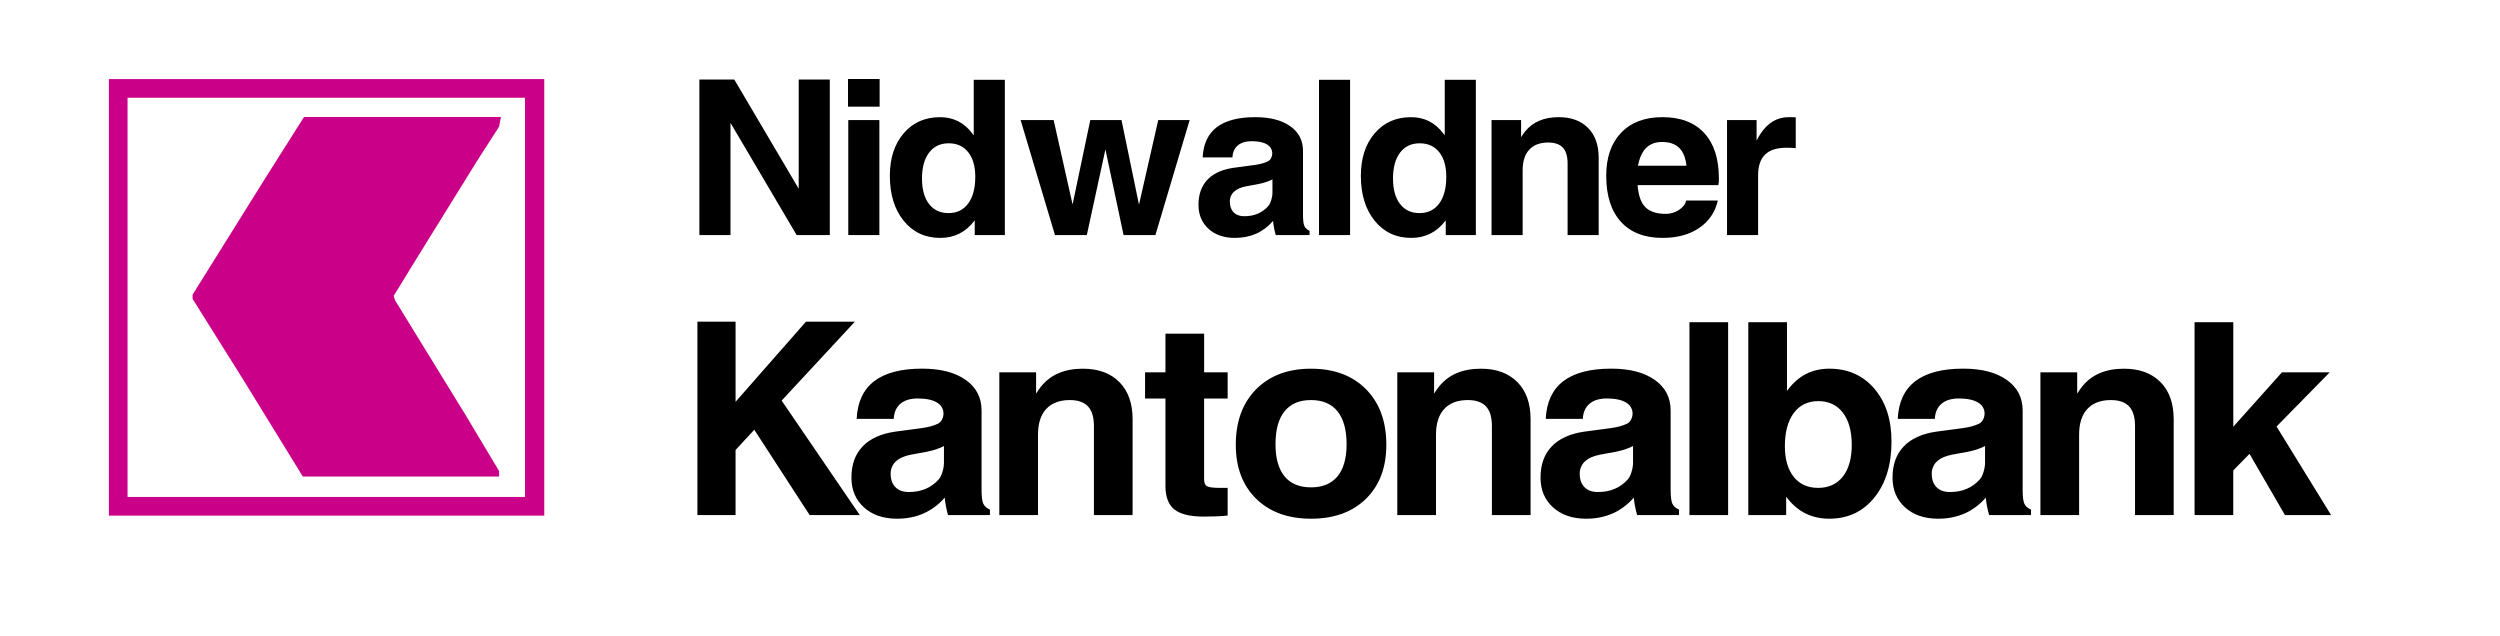
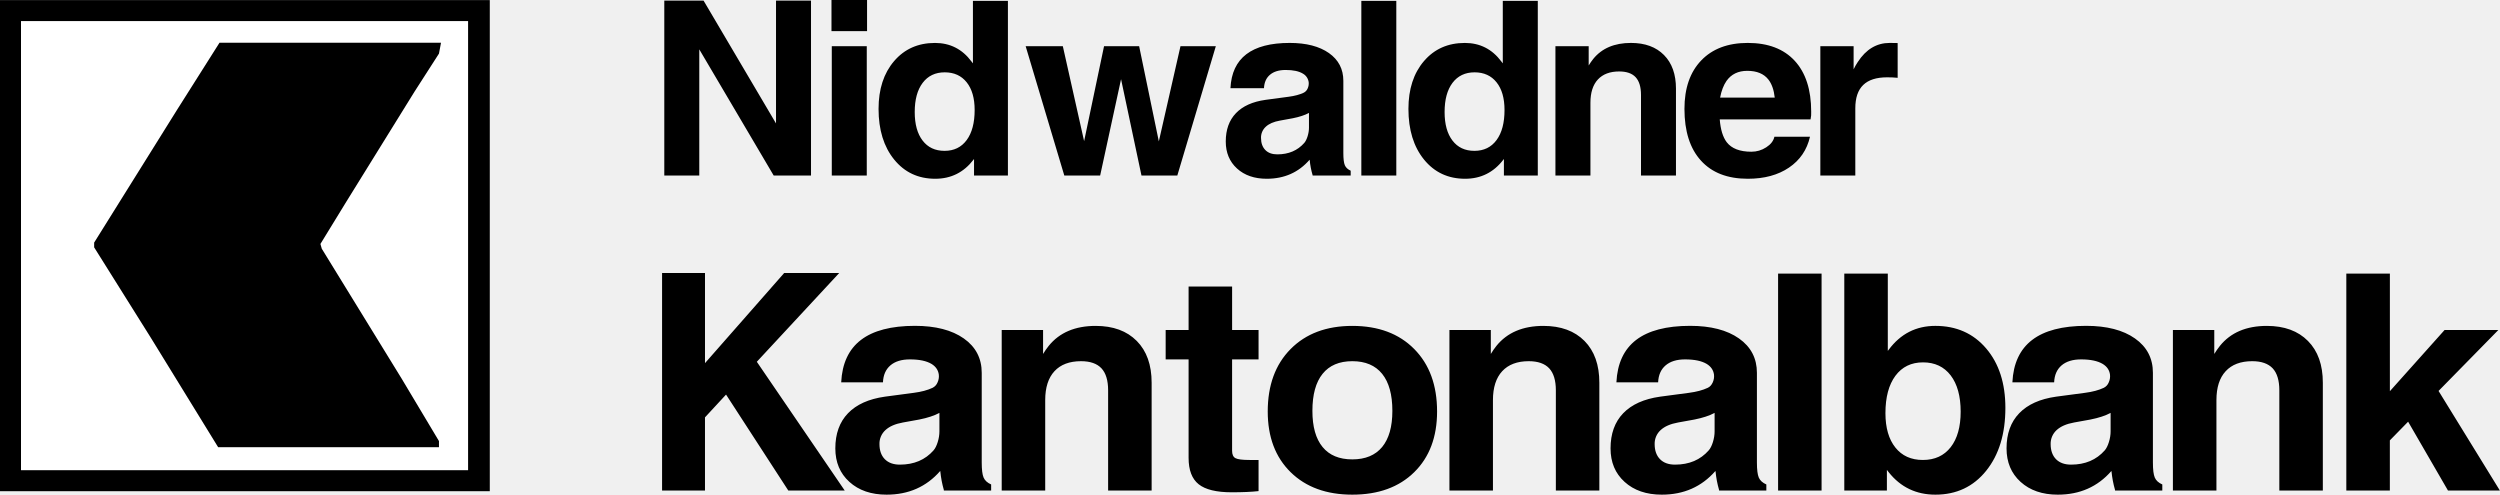
- <svg xmlns="http://www.w3.org/2000/svg" width="2500" height="636" viewBox="0 0 186.402 47.418">
-   <g fill-rule="evenodd" clip-rule="evenodd">
-     <path fill="#fff" d="M0 0h186.402v47.418H0V0z" />
-     <path fill="#ca0088" d="M8.119 5.895h32.462v32.55H8.119V5.895z" />
-     <path fill="#fff" d="M9.511 7.286h29.632v29.767H9.511V7.286z" />
-     <path fill="#ca0088" d="M37.213 9.441l-1.616 2.515-4.535 7.318-1.706 2.784.089.314 5.299 8.62 2.469 4.131v.404H22.576l-4.445-7.228-3.772-6.017v-.314l5.523-8.845 2.784-4.4h14.682l-.135.718z" />
-     <path d="M63.228 5.889h2.358v2.065h-2.358V5.889zm60.731 11.848c-1.342 0-2.377-.4-3.104-1.203-.729-.801-1.094-1.944-1.094-3.428 0-1.369.371-2.439 1.113-3.212.74-.772 1.768-1.16 3.082-1.16 1.348 0 2.385.395 3.113 1.184.727.79 1.092 1.914 1.092 3.371.01.169-.004.339-.041.512h-6.02c.053.676.209 1.181.465 1.516.326.419.871.628 1.633.628.354 0 .682-.097.982-.291.303-.194.484-.429.543-.702h2.359c-.201.872-.664 1.553-1.393 2.046s-1.636.739-2.73.739zm-18.736 0c-1.125 0-2.033-.424-2.723-1.273-.689-.85-1.033-1.969-1.033-3.357 0-1.311.344-2.367 1.029-3.168.688-.803 1.59-1.204 2.711-1.204 1 0 1.805.409 2.418 1.228l.096.125v-4.14h2.32v11.576h-2.246v-1.1l-.041.055c-.643.838-1.488 1.258-2.531 1.258zm-13.146 0c-.816 0-1.474-.227-1.971-.68-.498-.454-.746-1.051-.746-1.79 0-.781.224-1.406.673-1.875.448-.469 1.102-.764 1.962-.885l1.531-.205c.4-.052.732-.142.998-.267a.554.554 0 0 0 .264-.282.79.79 0 0 0 .068-.417.765.765 0 0 0-.381-.566c-.266-.162-.646-.243-1.143-.243-.444 0-.791.105-1.041.316-.249.21-.381.508-.398.892h-2.222c.049-1.003.4-1.753 1.053-2.252.653-.499 1.612-.749 2.875-.749 1.097 0 1.964.225 2.601.673.635.449.953 1.062.953 1.838v4.786c0 .382.033.652.098.806.064.155.195.277.389.366v.321H95.118v-.02a5.3 5.3 0 0 1-.195-1.01l-.008-.016c-.729.839-1.675 1.259-2.838 1.259zm-21.972 0c-1.125 0-2.033-.424-2.722-1.273-.69-.85-1.035-1.969-1.035-3.357 0-1.311.344-2.367 1.031-3.168.687-.803 1.59-1.204 2.71-1.204 1 0 1.806.409 2.417 1.228l.097.125v-4.14h2.319v11.576h-2.246v-1.1l-.04.055c-.643.838-1.488 1.258-2.531 1.258zm-15.639-.214h-2.319V5.928h2.602l4.803 8.142V5.928h2.319v11.595h-2.473L54.466 9.16v8.363zm74.302-8.574h2.205v1.534c.08-.167.172-.328.275-.483.547-.844 1.252-1.266 2.117-1.266l.527.008v2.304a6.957 6.957 0 0 0-.699-.032c-.707 0-1.236.169-1.584.508-.35.339-.523.853-.523 1.542v4.459H128.768V8.949zm-3.022 3.409c-.057-.513-.197-.912-.424-1.201-.301-.381-.766-.573-1.396-.573-.604 0-1.062.223-1.377.667-.195.282-.338.651-.424 1.106h3.621v.001zm-14.537-3.409h2.205v1.28c.092-.151.193-.296.301-.433.574-.708 1.408-1.062 2.502-1.062.932 0 1.662.269 2.189.803.529.535.793 1.277.793 2.227v5.76H116.881V12.18c0-.528-.119-.92-.355-1.174s-.6-.381-1.09-.381c-.613 0-1.084.178-1.414.534-.328.356-.492.869-.492 1.54v4.824h-2.32V8.949h-.001zm-5.359 1.734c-.623 0-1.109.233-1.461.697-.35.465-.525 1.108-.525 1.933 0 .808.174 1.439.523 1.893.348.455.832.681 1.453.681.627 0 1.117-.239 1.469-.716.352-.477.527-1.141.527-1.991 0-.782-.176-1.393-.527-1.834s-.838-.663-1.459-.663zm-7.504-4.736H100.664v11.576H98.346V5.947zm-3.471 8.407v-.981c-.271.147-.629.265-1.073.354l-.861.157c-.407.073-.716.208-.927.404a.965.965 0 0 0-.317.741c0 .341.095.607.284.801s.455.29.797.29c.747 0 1.342-.253 1.788-.761.086-.1.158-.246.219-.44.059-.194.09-.383.09-.565zm-16.216 3.169l-2.562-8.574h2.464l1.412 6.3h-.002l1.322-6.3h2.326l1.306 6.315h-.002l1.437-6.315h2.342l-2.553 8.574h-2.375l-1.354-6.387h.001l-1.386 6.387h-2.376zm-7.928-6.84c-.621 0-1.108.233-1.459.697-.352.465-.527 1.108-.527 1.933 0 .808.174 1.439.523 1.893.348.455.833.681 1.455.681.627 0 1.116-.239 1.467-.716s.527-1.141.527-1.991c0-.782-.176-1.393-.527-1.834-.352-.443-.838-.663-1.459-.663zm-7.483-1.734h2.319v8.574h-2.319V8.949zM66.882 38.674c-1.021 0-1.843-.281-2.466-.846-.622-.562-.933-1.303-.933-2.221 0-.969.279-1.746.84-2.328.56-.582 1.376-.949 2.448-1.1l1.911-.254c.5-.064.915-.176 1.245-.332a.675.675 0 0 0 .329-.354.963.963 0 0 0 .086-.52c-.041-.301-.2-.535-.479-.707-.333-.201-.812-.303-1.438-.303-.552 0-.982.133-1.291.396-.309.266-.474.639-.494 1.123h-2.768c.061-1.25.497-2.186 1.31-2.809.812-.621 2.004-.934 3.575-.934 1.368 0 2.449.279 3.241.836.792.557 1.188 1.318 1.188 2.281v5.939c0 .477.042.811.125 1.002.083.193.249.344.499.455v.402h-3.135v-.039a6.822 6.822 0 0 1-.234-1.234l-.01-.018c-.912 1.043-2.096 1.565-3.549 1.565zm77.624 0c-1.02 0-1.842-.281-2.465-.846-.621-.562-.932-1.303-.932-2.221 0-.969.279-1.746.84-2.328.559-.582 1.375-.949 2.447-1.1l1.912-.254c.498-.064.914-.176 1.244-.332a.67.67 0 0 0 .328-.354.973.973 0 0 0 .086-.52c-.039-.301-.199-.535-.479-.707-.334-.201-.812-.303-1.438-.303-.551 0-.98.133-1.291.396-.309.266-.475.639-.494 1.123h-2.768c.061-1.25.498-2.186 1.311-2.809.811-.621 2.004-.934 3.574-.934 1.369 0 2.449.279 3.24.836.793.557 1.189 1.318 1.189 2.281v5.939c0 .477.041.811.125 1.002.082.193.248.344.498.455v.402H148.299v-.039a6.822 6.822 0 0 1-.234-1.234l-.01-.018c-.91 1.043-2.094 1.565-3.549 1.565zm-14.152-14.653h2.885v5.125l.061-.078c.781-1.053 1.812-1.58 3.092-1.58 1.395 0 2.518.5 3.367 1.496.848.996 1.273 2.309 1.273 3.936 0 1.727-.426 3.117-1.273 4.17-.85 1.057-1.971 1.584-3.367 1.584-1.273 0-2.305-.496-3.092-1.486l-.121-.156V38.4h-2.824V24.021h-.001zM118.26 38.674c-1.021 0-1.842-.281-2.465-.846-.623-.562-.932-1.303-.932-2.221 0-.969.279-1.746.838-2.328.561-.582 1.377-.949 2.447-1.1l1.912-.254c.5-.064.914-.176 1.246-.332.141-.064.25-.184.328-.354s.105-.342.086-.52c-.041-.301-.201-.535-.479-.707-.334-.201-.812-.303-1.439-.303-.551 0-.98.133-1.289.396-.311.266-.475.639-.496 1.123h-2.766c.061-1.25.498-2.186 1.309-2.809.812-.621 2.004-.934 3.576-.934 1.367 0 2.449.279 3.24.836.793.557 1.188 1.318 1.188 2.281v5.939c0 .477.043.811.125 1.002.084.193.25.344.5.455v.402H122.055v-.039a6.822 6.822 0 0 1-.234-1.234l-.01-.018c-.915 1.043-2.098 1.565-3.551 1.565zm-24.601-1.49c-1.012-.994-1.517-2.334-1.517-4.023 0-1.738.505-3.117 1.517-4.139 1.011-1.021 2.375-1.533 4.089-1.533 1.727 0 3.096.512 4.104 1.533 1.01 1.021 1.514 2.4 1.514 4.139 0 1.689-.504 3.029-1.514 4.023-1.008.992-2.377 1.49-4.104 1.49-1.715 0-3.078-.498-4.089-1.49zM52 23.982H54.845v5.975l5.249-5.975h3.648l-5.462 5.885 5.825 8.533h-3.739l-4.126-6.359-1.396 1.51v4.85H52V23.982zm111.631.039h2.885v7.795l3.625-4.055h3.564l-3.963 4.039 4.064 6.6H170.366l-2.641-4.562-1.211 1.238V38.4h-2.885V24.021h.002zm-11.496 3.741h2.742v1.586c.115-.189.24-.367.375-.537.713-.881 1.75-1.322 3.111-1.322 1.158 0 2.066.334 2.723.998.658.664.986 1.586.986 2.764v7.15h-2.883V31.76c0-.656-.148-1.143-.441-1.459-.297-.314-.748-.473-1.355-.473-.766 0-1.352.221-1.76.664-.41.441-.613 1.08-.613 1.914V38.4h-2.885V27.762zm-4.129 6.718v-1.225c-.338.184-.787.33-1.342.441l-1.078.195c-.508.092-.893.26-1.158.504a1.214 1.214 0 0 0-.396.928c0 .424.119.758.355 1 .238.24.57.361.998.361.934 0 1.68-.316 2.236-.949.107-.125.199-.309.273-.549.075-.241.112-.475.112-.706zm-12.442 1.895c.787 0 1.402-.283 1.844-.848.439-.564.66-1.35.66-2.354 0-1.023-.221-1.826-.66-2.402-.441-.576-1.053-.865-1.834-.865-.779 0-1.391.297-1.832.891-.439.594-.66 1.418-.66 2.475 0 .973.221 1.732.66 2.281.436.547 1.043.822 1.822.822zm-9.597-12.354h2.883V38.4h-2.883V24.021zM121.76 34.48v-1.225c-.34.184-.787.33-1.342.441l-1.078.195c-.508.092-.895.26-1.158.504a1.214 1.214 0 0 0-.396.928c0 .424.119.758.355 1 .236.24.568.361.996.361.936 0 1.682-.316 2.236-.949.109-.125.201-.309.275-.549.075-.241.112-.475.112-.706zm-17.576-6.718H106.928v1.586c.113-.189.238-.367.373-.537.713-.881 1.752-1.322 3.111-1.322 1.16 0 2.066.334 2.725.998.656.664.984 1.586.984 2.764v7.15h-2.883V31.76c0-.656-.148-1.143-.441-1.459-.295-.314-.746-.473-1.355-.473-.764 0-1.35.221-1.76.664-.408.441-.613 1.08-.613 1.914V38.4h-2.885V27.762zm-4.459 7.754c.451-.549.678-1.346.678-2.395 0-1.078-.227-1.896-.678-2.455-.453-.559-1.111-.838-1.977-.838s-1.521.279-1.971.838c-.451.559-.674 1.377-.674 2.455 0 1.049.223 1.846.674 2.395.449.547 1.105.82 1.971.82s1.523-.274 1.977-.82zm-8.192 2.923c-.482.053-1.074.078-1.777.078-1.017 0-1.748-.178-2.192-.533-.445-.355-.667-.939-.667-1.75v-6.523h-1.52v-1.949h1.52v-2.883h2.884v2.883h1.753v1.949H89.78v6.055c0 .248.075.412.225.49.151.08.463.119.938.119h.591v2.064h-.001zM74.51 27.762h2.742v1.586c.115-.189.239-.367.375-.537.713-.881 1.751-1.322 3.112-1.322 1.159 0 2.066.334 2.723.998s.985 1.586.985 2.764v7.15H81.563V31.76c0-.656-.147-1.143-.441-1.459-.294-.314-.746-.473-1.354-.473-.765 0-1.352.221-1.761.664-.409.441-.613 1.08-.613 1.914V38.4H74.51V27.762zm-4.128 6.718v-1.225c-.339.184-.787.33-1.342.441l-1.078.195c-.509.092-.895.26-1.158.504a1.21 1.21 0 0 0-.396.928c0 .424.118.758.355 1 .238.24.569.361.997.361.935 0 1.681-.316 2.236-.949.108-.125.2-.309.274-.549.074-.241.112-.475.112-.706z" />
-   </g>
+ <svg xmlns="http://www.w3.org/2000/svg" width="2527" height="500" viewBox="0 0 2527 500" fill="none">
+   <path fill-rule="evenodd" clip-rule="evenodd" d="M0 0.091H495.074V496.507H0V0.091Z" fill="black" />
+   <path fill-rule="evenodd" clip-rule="evenodd" d="M21.229 21.305H473.143V475.278H21.229V21.305Z" fill="white" />
+   <path fill-rule="evenodd" clip-rule="evenodd" d="M443.71 54.171L419.064 92.527L349.901 204.133L323.883 246.592L325.241 251.38L406.055 382.843L443.71 445.844V452.006H220.482L152.692 341.772L95.166 250.008V245.219L179.397 110.325L221.855 43.221H445.768L443.71 54.171V54.171Z" fill="black" />
+   <path fill-rule="evenodd" clip-rule="evenodd" d="M840.46 0H876.422V31.493H840.46V0ZM1766.66 180.692C1746.19 180.692 1730.41 174.592 1719.32 162.346C1708.2 150.13 1702.64 132.698 1702.64 110.066C1702.64 89.187 1708.3 72.869 1719.61 61.08C1730.9 49.306 1746.58 43.389 1766.62 43.389C1787.17 43.389 1802.99 49.413 1814.09 61.446C1825.18 73.494 1830.75 90.636 1830.75 112.856C1830.9 115.434 1830.68 118.027 1830.12 120.665H1738.31C1739.12 130.975 1741.5 138.676 1745.4 143.785C1750.37 150.175 1758.69 153.363 1770.31 153.363C1775.71 153.363 1780.71 151.883 1785.28 148.925C1789.9 145.966 1792.66 142.382 1793.56 138.219H1829.54C1826.48 151.517 1819.41 161.903 1808.3 169.422C1797.18 176.941 1783.35 180.692 1766.66 180.692V180.692ZM1480.92 180.692C1463.76 180.692 1449.92 174.226 1439.39 161.278C1428.89 148.315 1423.64 131.249 1423.64 110.081C1423.64 90.087 1428.89 73.982 1439.33 61.766C1449.82 49.52 1463.58 43.404 1480.68 43.404C1495.93 43.404 1508.2 49.642 1517.55 62.132L1519.02 64.038V0.9H1554.4V177.444H1520.15V160.668L1519.52 161.507C1509.71 174.287 1496.83 180.692 1480.92 180.692ZM1280.43 180.692C1267.99 180.692 1257.95 177.23 1250.37 170.322C1242.78 163.398 1239 154.293 1239 143.023C1239 131.112 1242.41 121.58 1249.26 114.427C1256.09 107.275 1266.07 102.776 1279.18 100.93L1302.53 97.804C1308.63 97.011 1313.7 95.638 1317.75 93.732C1319.57 92.828 1321 91.301 1321.78 89.431C1322.69 87.445 1323.05 85.246 1322.82 83.072C1322.58 81.281 1321.93 79.57 1320.93 78.072C1319.92 76.574 1318.58 75.331 1317 74.439C1312.95 71.969 1307.15 70.734 1299.57 70.734C1292.8 70.734 1287.51 72.335 1283.7 75.553C1279.9 78.755 1277.89 83.3 1277.63 89.157H1243.74C1244.49 73.86 1249.84 62.422 1259.8 54.812C1269.76 47.202 1284.38 43.389 1303.64 43.389C1320.38 43.389 1333.6 46.82 1343.31 53.653C1353 60.5 1357.85 69.849 1357.85 81.684V154.674C1357.85 160.5 1358.35 164.618 1359.34 166.967C1360.32 169.33 1362.31 171.191 1365.27 172.548V177.444H1326.81V177.139C1325.32 172.113 1324.33 166.954 1323.84 161.736L1323.72 161.492C1312.6 174.287 1298.17 180.692 1280.43 180.692V180.692ZM945.341 180.692C928.184 180.692 914.336 174.226 903.828 161.278C893.305 148.315 888.043 131.249 888.043 110.081C888.043 90.087 893.289 73.982 903.767 61.766C914.244 49.52 928.016 43.404 945.097 43.404C960.348 43.404 972.64 49.642 981.958 62.132L983.437 64.038V0.9H1018.8V177.444H984.551V160.668L983.941 161.507C974.134 174.287 961.247 180.692 945.341 180.692ZM706.832 177.429H671.466V0.595H711.148L784.398 124.767V0.595H819.765V177.429H782.05L706.832 49.886V177.429V177.429ZM1840 46.668H1873.63V70.062C1874.85 67.516 1876.25 65.06 1877.83 62.696C1886.17 49.825 1896.92 43.389 1910.11 43.389L1918.15 43.511V78.649C1914.61 78.307 1911.05 78.144 1907.49 78.161C1896.71 78.161 1888.64 80.738 1883.33 85.908C1877.99 91.078 1875.35 98.917 1875.35 109.425V177.429H1840V46.668V46.668ZM1793.91 98.658C1793.05 90.834 1790.91 84.749 1787.45 80.342C1782.86 74.531 1775.77 71.603 1766.16 71.603C1756.95 71.603 1749.96 75.004 1745.16 81.775C1742.18 86.076 1740 91.704 1738.69 98.643H1793.91V98.658V98.658ZM1572.21 46.668H1605.84V66.189C1607.24 63.886 1608.78 61.675 1610.43 59.585C1619.19 48.788 1631.9 43.389 1648.59 43.389C1662.8 43.389 1673.94 47.491 1681.97 55.635C1690.04 63.794 1694.07 75.111 1694.07 89.599V177.444H1658.72V95.943C1658.72 87.891 1656.9 81.912 1653.3 78.039C1649.7 74.165 1644.15 72.228 1636.68 72.228C1627.33 72.228 1620.15 74.943 1615.11 80.372C1610.11 85.801 1607.61 93.625 1607.61 103.858V177.429H1572.23V46.668H1572.21V46.668ZM1490.48 73.113C1480.98 73.113 1473.57 76.666 1468.2 83.743C1462.86 90.834 1460.2 100.641 1460.2 113.223C1460.2 125.545 1462.85 135.169 1468.17 142.092C1473.48 149.032 1480.86 152.478 1490.33 152.478C1499.89 152.478 1507.37 148.833 1512.73 141.559C1518.1 134.284 1520.77 124.157 1520.77 111.194C1520.77 99.268 1518.09 89.95 1512.73 83.224C1507.38 76.498 1499.95 73.113 1490.48 73.113V73.113ZM1376.04 0.885H1411.39V177.429H1376.04V0.885V0.885ZM1323.11 129.099V114.138C1318.97 116.379 1313.51 118.179 1306.74 119.536L1293.61 121.931C1287.4 123.044 1282.69 125.103 1279.47 128.092C1277.9 129.516 1276.65 131.263 1275.82 133.214C1274.98 135.164 1274.58 137.272 1274.64 139.393C1274.64 144.594 1276.09 148.65 1278.97 151.609C1281.85 154.568 1285.91 156.032 1291.12 156.032C1302.52 156.032 1311.59 152.173 1318.39 144.426C1319.7 142.901 1320.8 140.674 1321.73 137.715C1322.63 134.757 1323.11 131.874 1323.11 129.099ZM1075.8 177.429L1036.72 46.668H1074.3L1095.84 142.748H1095.81L1115.97 46.668H1151.44L1171.36 142.977H1171.33L1193.24 46.668H1228.96L1190.03 177.429H1153.81L1133.16 80.021H1133.17L1112.03 177.429H1075.8V177.429ZM954.888 73.113C945.417 73.113 937.99 76.666 932.637 83.743C927.269 90.834 924.6 100.641 924.6 113.223C924.6 125.545 927.253 135.169 932.576 142.092C937.883 149.032 945.28 152.478 954.766 152.478C964.328 152.478 971.786 148.833 977.139 141.559C982.492 134.284 985.176 124.157 985.176 111.194C985.176 99.268 982.492 89.95 977.139 83.224C971.771 76.468 964.359 73.113 954.888 73.113V73.113ZM840.766 46.668H876.132V177.429H840.766V46.668V46.668ZM896.187 500C880.616 500 868.08 495.715 858.579 487.098C849.092 478.527 844.349 467.226 844.349 453.226C844.349 438.447 848.604 426.598 857.16 417.722C865.701 408.846 878.145 403.248 894.494 400.946L923.639 397.072C931.264 396.096 937.593 394.388 942.626 392.009C944.908 390.89 946.695 388.967 947.644 386.61C948.81 384.14 949.264 381.393 948.955 378.679C948.33 374.089 945.905 370.52 941.65 367.897C936.571 364.831 929.266 363.276 919.719 363.276C911.301 363.276 904.743 365.304 900.03 369.315C895.318 373.372 892.801 379.061 892.496 386.442H850.282C851.212 367.378 857.862 353.104 870.261 343.602C882.644 334.131 900.824 329.358 924.783 329.358C945.646 329.358 962.132 333.613 974.211 342.108C986.289 350.602 992.329 362.208 992.329 376.895V467.47C992.329 474.745 992.969 479.838 994.235 482.751C995.501 485.695 998.033 487.998 1001.85 489.69V495.821H954.034V495.226C952.268 489.076 951.073 482.776 950.465 476.407L950.313 476.132C936.404 492.039 918.347 500 896.187 500V500ZM2080.02 500C2064.47 500 2051.93 495.715 2042.43 487.098C2032.96 478.527 2028.21 467.226 2028.21 453.226C2028.21 438.447 2032.47 426.598 2041.02 417.722C2049.55 408.846 2061.99 403.248 2078.34 400.946L2107.5 397.072C2115.1 396.096 2121.44 394.388 2126.48 392.009C2128.76 390.893 2130.54 388.968 2131.48 386.61C2132.64 384.137 2133.09 381.393 2132.79 378.679C2132.19 374.089 2129.75 370.52 2125.48 367.897C2120.39 364.831 2113.1 363.276 2103.55 363.276C2095.15 363.276 2088.61 365.304 2083.86 369.315C2079.15 373.372 2076.62 379.061 2076.33 386.442H2034.12C2035.05 367.378 2041.71 353.104 2054.11 343.602C2066.48 334.131 2084.67 329.358 2108.62 329.358C2129.5 329.358 2145.97 333.613 2158.03 342.108C2170.12 350.602 2176.16 362.208 2176.16 376.895V467.47C2176.16 474.745 2176.79 479.838 2178.07 482.751C2179.32 485.695 2181.85 487.998 2185.66 489.69V495.821H2137.87V495.226C2136.1 489.076 2134.91 482.776 2134.3 476.407L2134.15 476.132C2120.27 492.039 2102.21 500 2080.02 500V500ZM1864.19 276.529H1908.19V354.69L1909.12 353.5C1921.03 337.441 1936.75 329.404 1956.28 329.404C1977.55 329.404 1994.68 337.029 2007.63 352.219C2020.56 367.409 2027.04 387.433 2027.04 412.246C2027.04 438.585 2020.54 459.783 2007.63 475.843C1994.66 491.963 1977.57 500 1956.28 500C1936.86 500 1921.12 492.436 1909.12 477.337L1907.27 474.958V495.821H1864.21V276.529H1864.19V276.529ZM1679.75 500C1664.18 500 1651.65 495.715 1642.15 487.098C1632.65 478.527 1627.94 467.226 1627.94 453.226C1627.94 438.447 1632.19 426.598 1640.72 417.722C1649.28 408.846 1661.72 403.248 1678.04 400.946L1707.2 397.072C1714.82 396.096 1721.14 394.388 1726.2 392.009C1728.35 391.033 1730.01 389.202 1731.2 386.61C1732.39 384.017 1732.8 381.394 1732.51 378.679C1731.89 374.089 1729.45 370.52 1725.21 367.897C1720.12 364.831 1712.83 363.276 1703.26 363.276C1694.86 363.276 1688.32 365.304 1683.61 369.315C1678.86 373.372 1676.36 379.061 1676.04 386.442H1633.86C1634.79 367.378 1641.45 353.104 1653.82 343.602C1666.2 334.131 1684.38 329.358 1708.36 329.358C1729.21 329.358 1745.71 333.613 1757.77 342.108C1769.86 350.602 1775.89 362.208 1775.89 376.895V467.47C1775.89 474.745 1776.54 479.838 1777.79 482.751C1779.08 485.695 1781.61 487.998 1785.42 489.69V495.821H1737.62V495.226C1735.86 489.076 1734.66 482.776 1734.06 476.407L1733.9 476.132C1719.95 492.039 1701.91 500 1679.75 500V500ZM1304.56 477.276C1289.13 462.117 1281.42 441.681 1281.42 415.922C1281.42 389.416 1289.13 368.385 1304.56 352.799C1319.98 337.227 1340.78 329.419 1366.92 329.419C1393.26 329.419 1414.14 337.227 1429.51 352.799C1444.91 368.37 1452.6 389.401 1452.6 415.922C1452.6 441.681 1444.91 462.117 1429.51 477.276C1414.14 492.405 1393.26 500 1366.92 500C1340.77 500 1319.98 492.405 1304.56 477.276ZM669.224 275.934H712.612V367.058L792.664 275.934H848.299L764.999 365.686L853.836 495.821H796.812L733.887 398.841L712.597 421.87V495.837H669.224V275.934ZM2371.69 276.529H2415.69V395.409L2470.98 333.567H2525.33L2464.89 395.165L2526.87 495.821H2474.41L2434.13 426.247L2415.66 445.127V495.821H2371.66V276.529H2371.69V276.529ZM2196.37 333.582H2238.19V357.77C2239.94 354.888 2241.85 352.173 2243.91 349.581C2254.78 336.145 2270.6 329.419 2291.35 329.419C2309.01 329.419 2322.86 334.513 2332.88 344.639C2342.92 354.766 2347.92 368.827 2347.92 386.793V495.837H2303.95V394.555C2303.95 384.551 2301.69 377.124 2297.22 372.304C2292.69 367.516 2285.82 365.091 2276.56 365.091C2264.88 365.091 2255.94 368.461 2249.72 375.217C2243.46 381.943 2240.37 391.688 2240.37 404.407V495.821H2196.37V333.582ZM2133.4 436.038V417.356C2128.24 420.162 2121.4 422.388 2112.93 424.081L2096.49 427.055C2088.74 428.458 2082.87 431.02 2078.83 434.742C2076.87 436.53 2075.31 438.719 2074.27 441.161C2073.23 443.603 2072.73 446.24 2072.79 448.894C2072.79 455.361 2074.61 460.455 2078.21 464.145C2081.84 467.805 2086.9 469.651 2093.43 469.651C2107.67 469.651 2119.05 464.832 2127.53 455.178C2129.16 453.271 2130.56 450.465 2131.69 446.805C2132.84 443.13 2133.4 439.561 2133.4 436.038V436.038ZM1943.65 464.938C1955.65 464.938 1965.03 460.622 1971.77 452.006C1978.47 443.404 1981.84 431.417 1981.84 416.105C1981.84 400.503 1978.47 388.257 1971.77 379.472C1965.05 370.688 1955.71 366.28 1943.8 366.28C1931.92 366.28 1922.59 370.81 1915.86 379.869C1909.17 388.928 1905.8 401.495 1905.8 417.615C1905.8 432.454 1909.17 444.029 1915.86 452.402C1922.51 460.744 1931.77 464.938 1943.65 464.938V464.938ZM1797.29 276.529H1841.25V495.821H1797.29V276.529V276.529ZM1733.12 436.038V417.356C1727.94 420.162 1721.12 422.388 1712.66 424.081L1696.22 427.055C1688.47 428.458 1682.57 431.02 1678.56 434.742C1676.59 436.53 1675.04 438.719 1674 441.161C1672.96 443.603 1672.45 446.24 1672.52 448.894C1672.52 455.361 1674.33 460.455 1677.93 464.145C1681.53 467.805 1686.59 469.651 1693.12 469.651C1707.4 469.651 1718.77 464.832 1727.22 455.178C1728.89 453.271 1730.29 450.465 1731.42 446.805C1732.56 443.13 1733.12 439.561 1733.12 436.038V436.038ZM1465.08 333.582H1506.92V357.77C1508.65 354.888 1510.55 352.173 1512.61 349.581C1523.49 336.145 1539.33 329.419 1560.06 329.419C1577.75 329.419 1591.57 334.513 1601.62 344.639C1611.62 354.766 1616.62 368.827 1616.62 386.793V495.837H1572.66V394.555C1572.66 384.551 1570.4 377.124 1565.93 372.304C1561.43 367.516 1554.55 365.091 1545.26 365.091C1533.61 365.091 1524.68 368.461 1518.42 375.217C1512.2 381.943 1509.07 391.688 1509.07 404.407V495.821H1465.08V333.582V333.582ZM1397.07 451.838C1403.95 443.465 1407.41 431.31 1407.41 415.312C1407.41 398.871 1403.95 386.396 1397.07 377.871C1390.16 369.346 1380.13 365.091 1366.92 365.091C1353.71 365.091 1343.72 369.346 1336.86 377.871C1329.98 386.396 1326.58 398.871 1326.58 415.312C1326.58 431.31 1329.98 443.465 1336.86 451.838C1343.71 460.18 1353.71 464.343 1366.92 464.343C1380.13 464.343 1390.15 460.165 1397.07 451.838ZM1272.14 496.416C1264.79 497.224 1255.76 497.606 1245.04 497.606C1229.53 497.606 1218.38 494.891 1211.61 489.477C1204.82 484.063 1201.43 475.156 1201.43 462.788V363.306H1178.25V333.582H1201.43V289.614H1245.42V333.582H1272.15V363.306H1245.4V455.65C1245.4 459.433 1246.55 461.934 1248.83 463.123C1251.14 464.343 1255.89 464.938 1263.14 464.938H1272.15V496.416H1272.14V496.416ZM1012.52 333.582H1054.34V357.77C1056.09 354.888 1057.98 352.173 1060.06 349.581C1070.93 336.145 1086.76 329.419 1107.52 329.419C1125.19 329.419 1139.03 334.513 1149.05 344.639C1159.07 354.766 1164.07 368.827 1164.07 386.793V495.837H1120.09V394.555C1120.09 384.551 1117.84 377.124 1113.36 372.304C1108.88 367.516 1101.98 365.091 1092.71 365.091C1081.04 365.091 1072.09 368.461 1065.85 375.217C1059.62 381.943 1056.5 391.688 1056.5 404.407V495.821H1012.52V333.582ZM949.565 436.038V417.356C944.395 420.162 937.563 422.388 929.099 424.081L912.658 427.055C904.895 428.458 899.009 431.02 894.998 434.742C893.032 436.527 891.475 438.716 890.432 441.158C889.39 443.601 888.887 446.24 888.958 448.894C888.958 455.361 890.758 460.455 894.372 464.145C898.002 467.805 903.05 469.651 909.577 469.651C923.837 469.651 935.214 464.832 943.678 455.178C945.326 453.271 946.729 450.465 947.857 446.805C948.986 443.13 949.565 439.561 949.565 436.038V436.038Z" fill="black" />
</svg>
